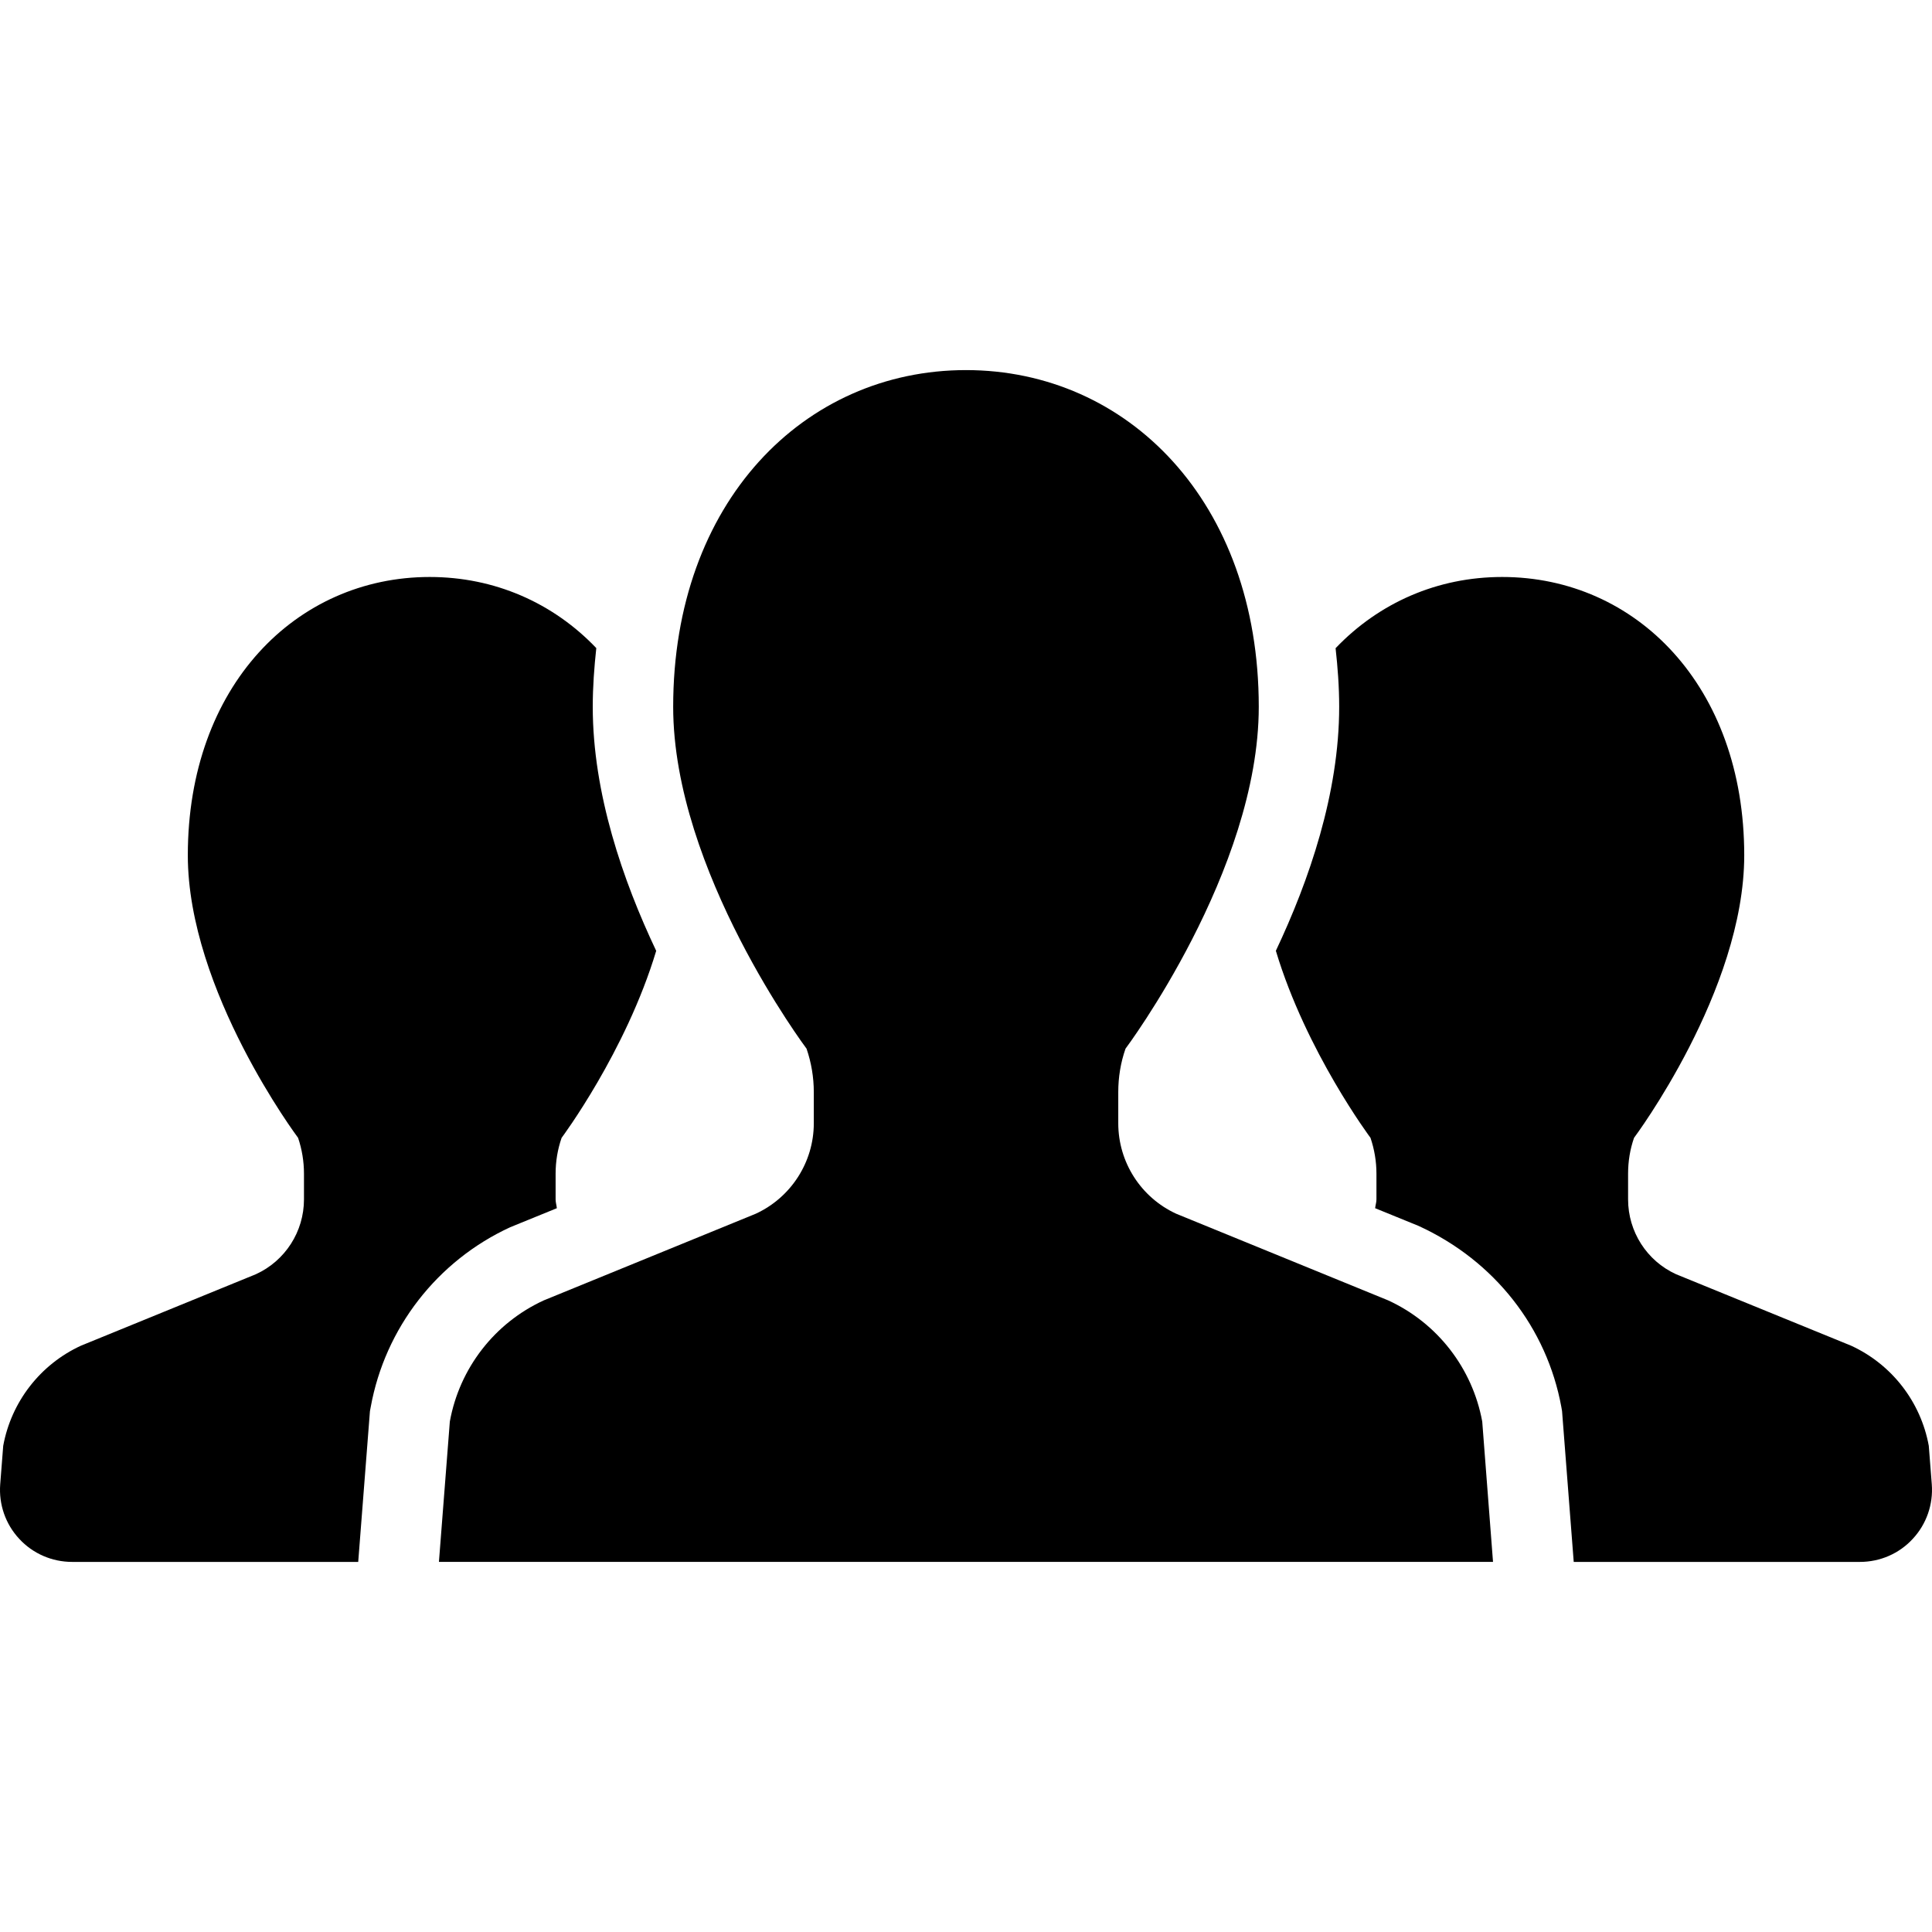
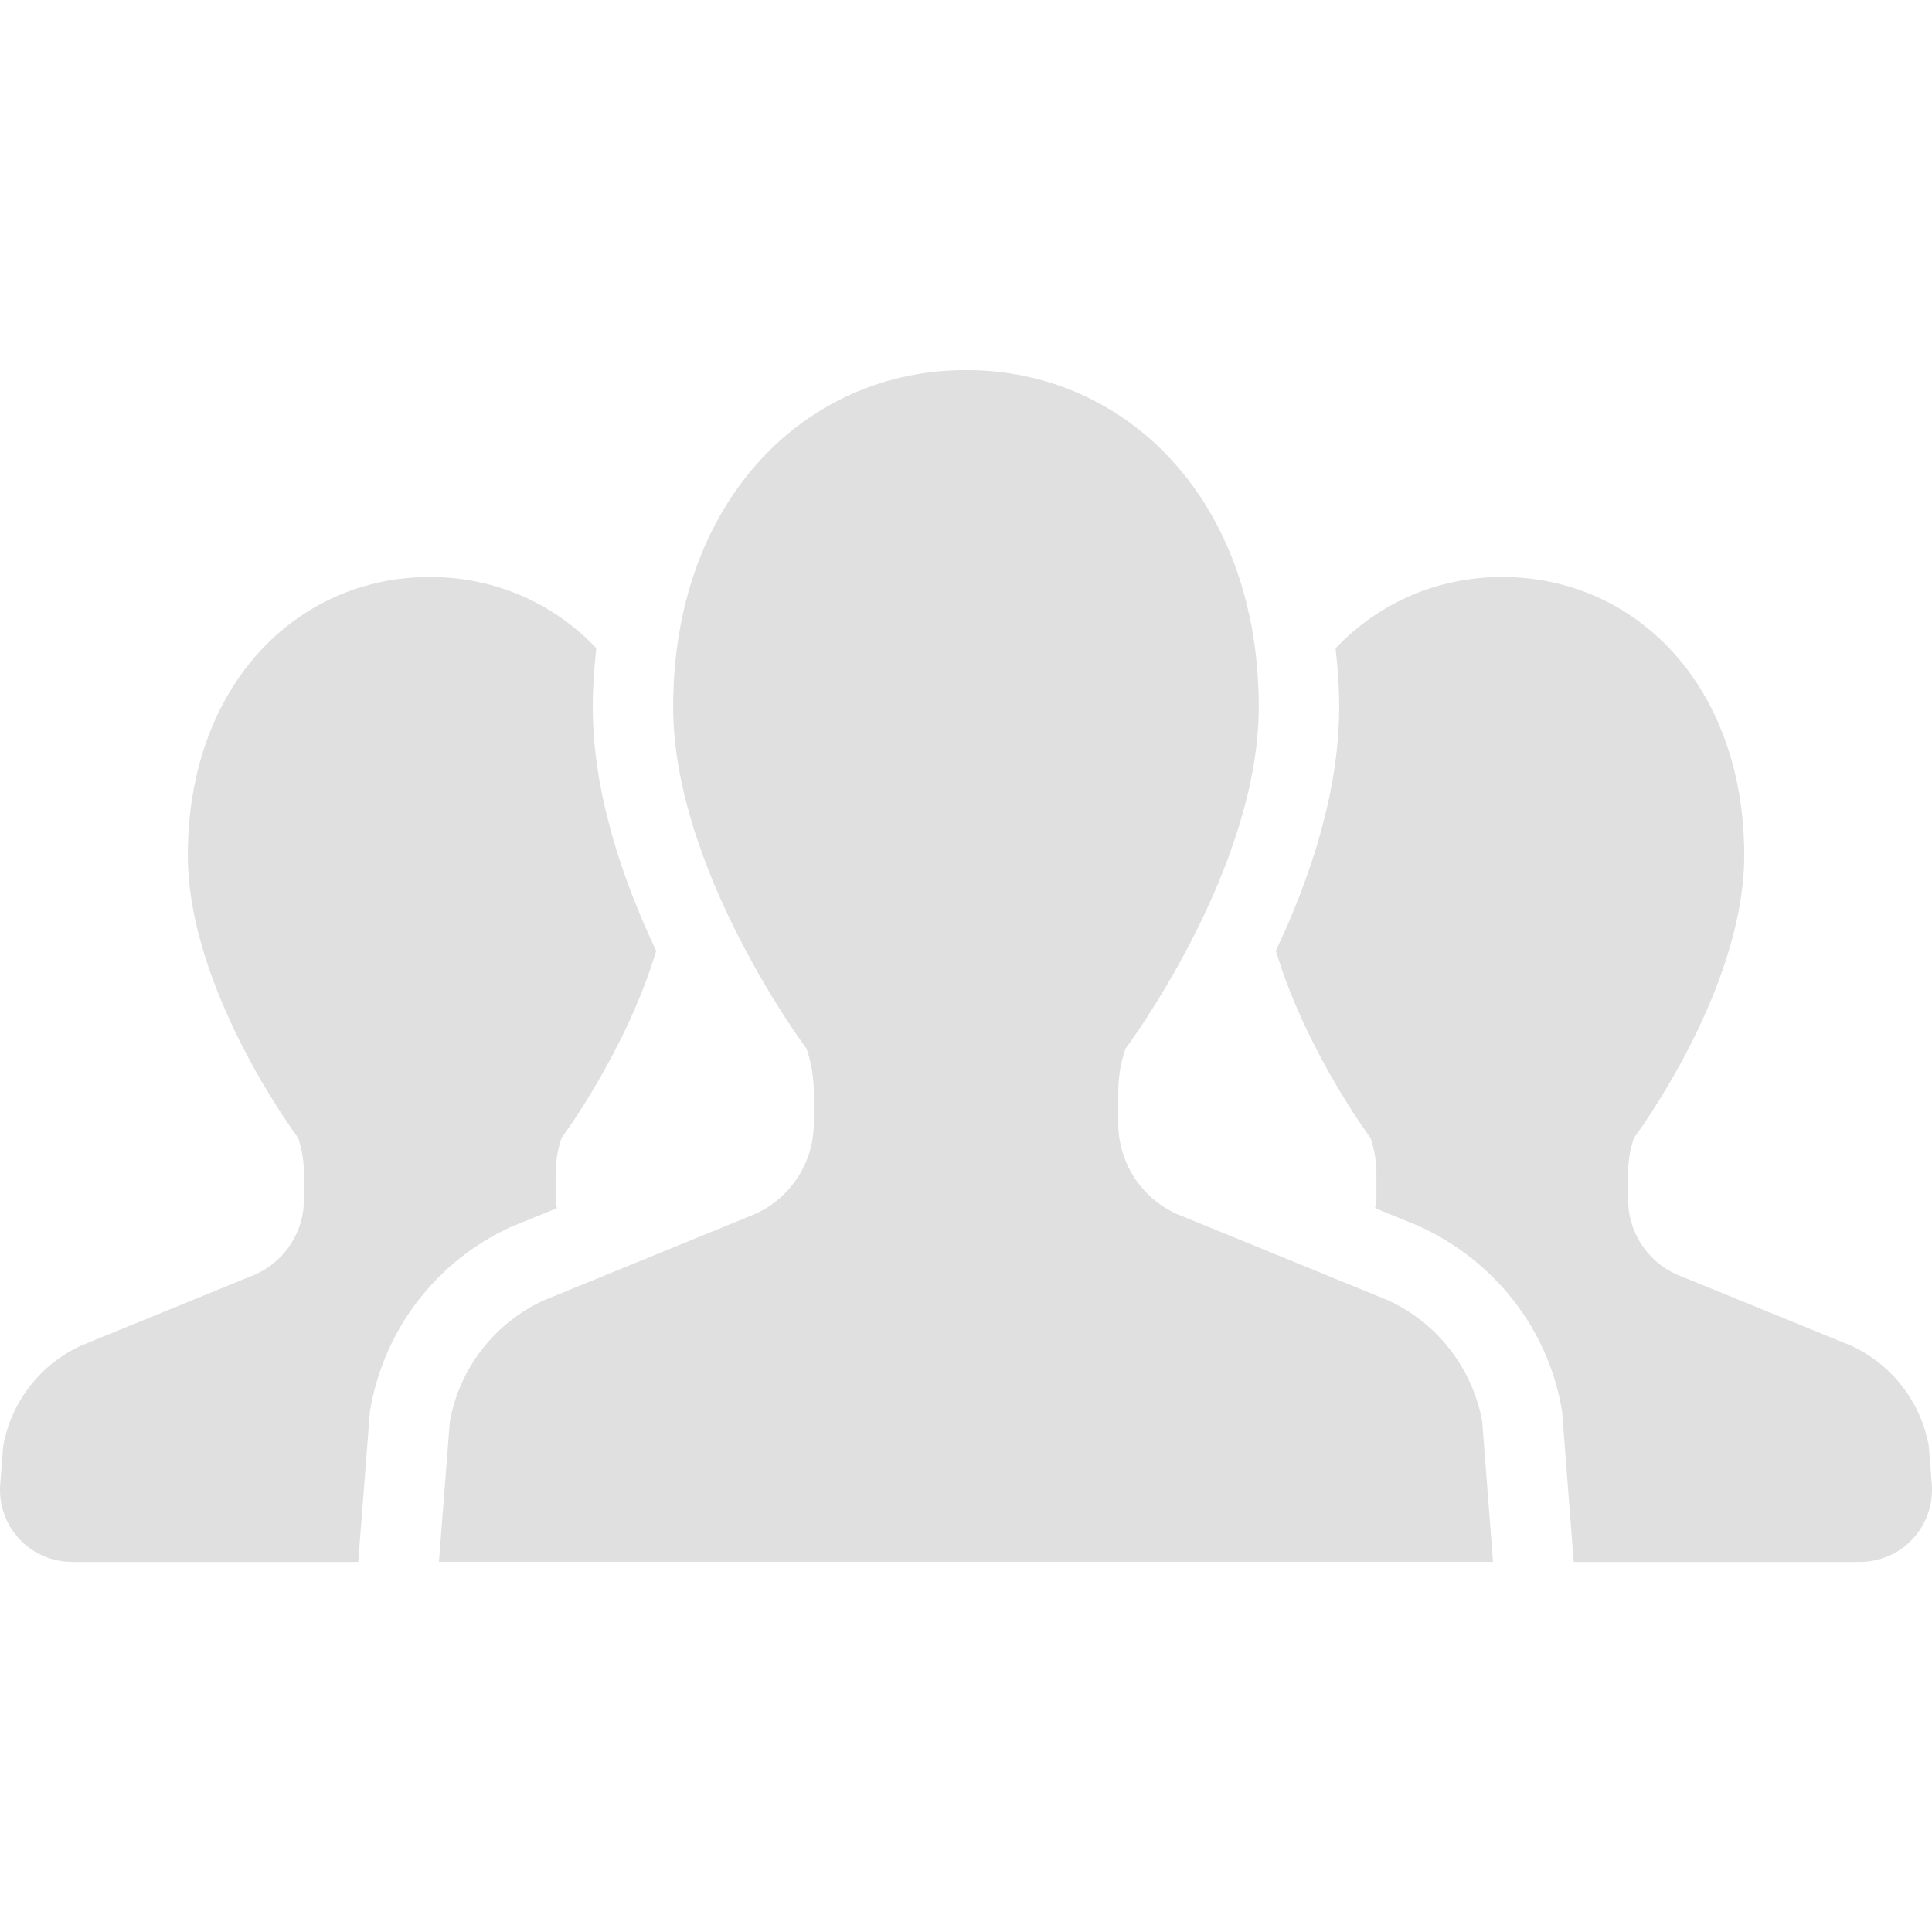
<svg xmlns="http://www.w3.org/2000/svg" version="1.1" id="_x32_" width="800px" height="800px" viewBox="0 0 512 512" xml:space="preserve">
  <style type="text/css">

- 	.st0{fill:#000000;}
+ 	.st0{fill:#E0E0E0;}

</style>
  <g>
    <path class="st0" d="M147.57,320.188c-0.078-0.797-0.328-1.531-0.328-2.328v-6.828c0-3.25,0.531-6.453,1.594-9.5   c0,0,17.016-22.781,25.063-49.547c-8.813-18.594-16.813-41.734-16.813-64.672c0-5.328,0.391-10.484,0.938-15.563   c-11.484-12.031-27-18.844-44.141-18.844c-35.391,0-64.109,28.875-64.109,73.75c0,35.906,29.219,74.875,29.219,74.875   c1.031,3.047,1.563,6.25,1.563,9.5v6.828c0,8.516-4.969,16.266-12.719,19.813l-46.391,18.953   C10.664,361.594,2.992,371.5,0.852,383.156l-0.797,10.203c-0.406,5.313,1.406,10.547,5.031,14.438   c3.609,3.922,8.688,6.125,14.016,6.125H94.93l3.109-39.953l0.203-1.078c3.797-20.953,17.641-38.766,36.984-47.672L147.57,320.188z" />
    <path class="st0" d="M511.148,383.156c-2.125-11.656-9.797-21.563-20.578-26.531l-46.422-18.953   c-7.75-3.547-12.688-11.297-12.688-19.813v-6.828c0-3.25,0.516-6.453,1.578-9.5c0,0,29.203-38.969,29.203-74.875   c0-44.875-28.703-73.75-64.156-73.75c-17.109,0-32.625,6.813-44.141,18.875c0.563,5.063,0.953,10.203,0.953,15.531   c0,22.922-7.984,46.063-16.781,64.656c8.031,26.766,25.078,49.563,25.078,49.563c1.031,3.047,1.578,6.25,1.578,9.5v6.828   c0,0.797-0.266,1.531-0.344,2.328l11.5,4.688c20.156,9.219,34,27.031,37.844,47.984l0.188,1.094l3.094,39.969h75.859   c5.328,0,10.406-2.203,14-6.125c3.625-3.891,5.438-9.125,5.031-14.438L511.148,383.156z" />
    <path class="st0" d="M367.867,344.609l-56.156-22.953c-9.375-4.313-15.359-13.688-15.359-23.969v-8.281   c0-3.906,0.625-7.797,1.922-11.5c0,0,35.313-47.125,35.313-90.594c0-54.313-34.734-89.234-77.594-89.234   c-42.844,0-77.594,34.922-77.594,89.234c0,43.469,35.344,90.594,35.344,90.594c1.266,3.703,1.922,7.594,1.922,11.5v8.281   c0,10.281-6.031,19.656-15.391,23.969l-56.156,22.953c-13.047,5.984-22.344,17.984-24.906,32.109l-2.891,37.203h139.672h139.672   l-2.859-37.203C390.211,362.594,380.914,350.594,367.867,344.609z" />
  </g>
</svg>
